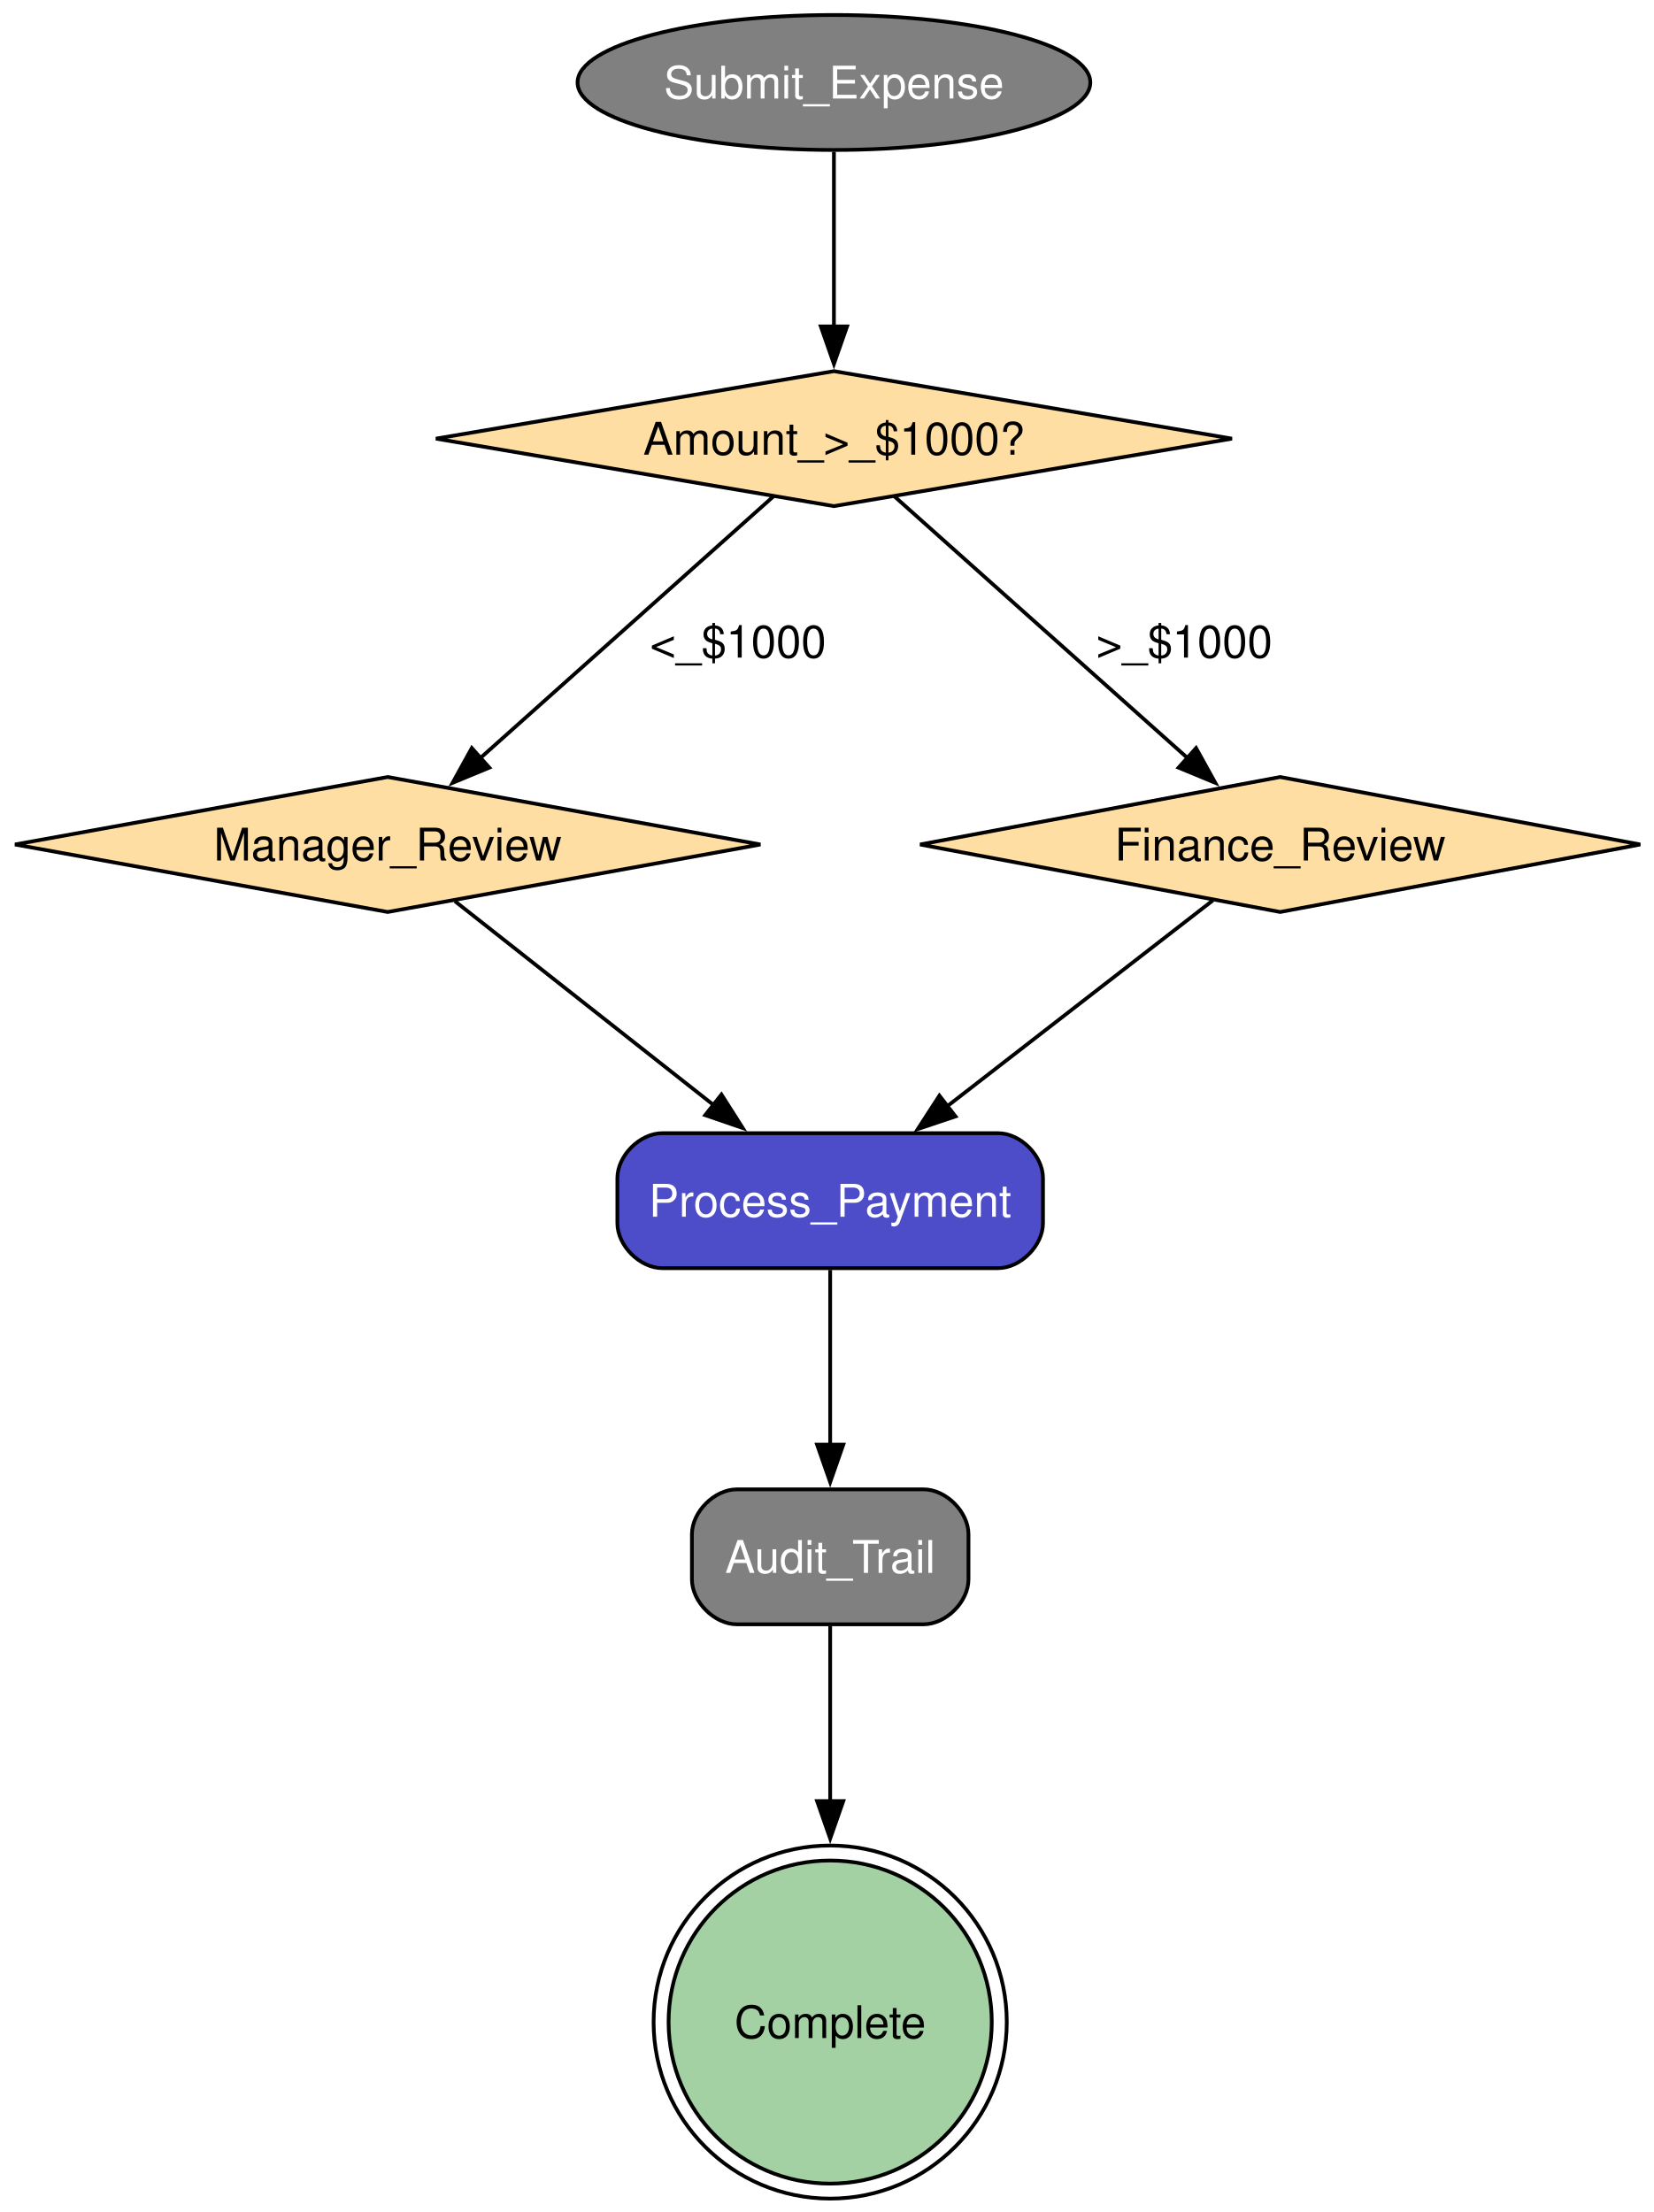
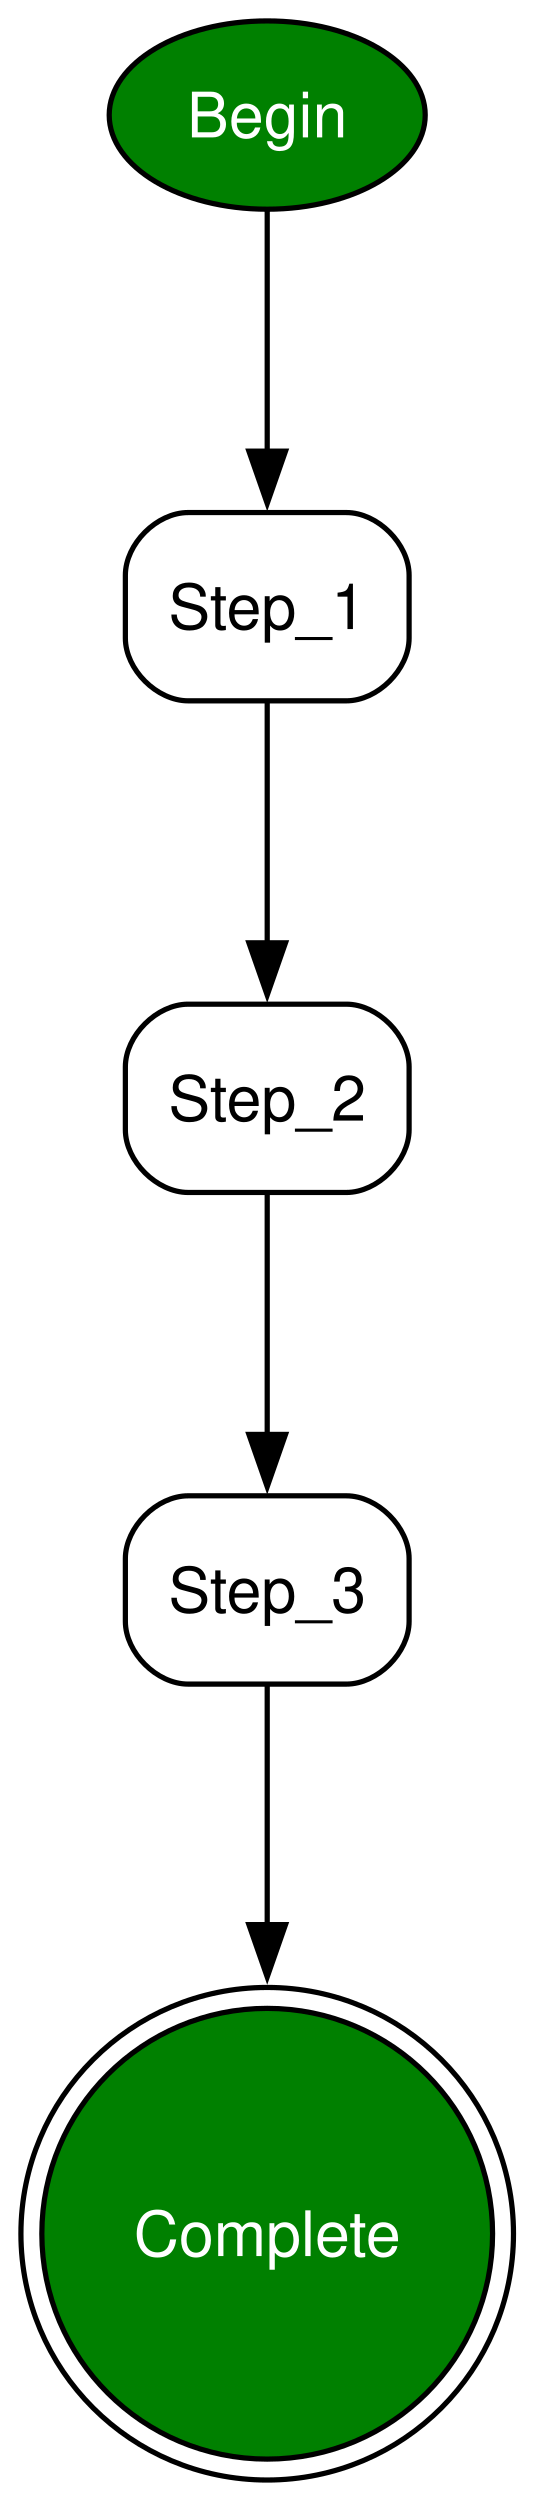
- <svg xmlns="http://www.w3.org/2000/svg" xmlns:xlink="http://www.w3.org/1999/xlink" width="441pt" height="590pt" viewBox="0.00 0.00 441.00 590.00">
-   <g id="graph0" class="graph" transform="scale(1 1) rotate(0) translate(4 586.43)">
+ <svg xmlns="http://www.w3.org/2000/svg" xmlns:xlink="http://www.w3.org/1999/xlink" width="102pt" height="478pt" viewBox="0.00 0.00 102.00 478.00">
+   <g id="graph0" class="graph" transform="scale(1 1) rotate(0) translate(4 474.18)">
    <g id="a_graph0">
      <a xlink:title=" ">
-         <polygon fill="white" stroke="none" points="-4,4 -4,-586.43 437.41,-586.43 437.41,4 -4,4" />
+         <polygon fill="white" stroke="none" points="-4,4 -4,-474.18 98.18,-474.18 98.18,4 -4,4" />
      </a>
    </g>
    <g id="node1" class="node">
      <g id="a_node1">
        <a xlink:title=" ">
-           <ellipse fill="#808080" stroke="black" cx="218.39" cy="-564.43" rx="68.37" ry="18" />
-           <text xml:space="preserve" text-anchor="middle" x="218.39" y="-560.16" font-family="Helvetica,sans-Serif" font-size="12.00" fill="white">Submit_Expense</text>
+           <ellipse fill="#008000" stroke="black" cx="47.09" cy="-452.18" rx="30.21" ry="18" />
+           <text xml:space="preserve" text-anchor="middle" x="47.09" y="-447.91" font-family="Helvetica,sans-Serif" font-size="12.00" fill="white">Begin</text>
        </a>
      </g>
    </g>
    <g id="node2" class="node">
      <g id="a_node2">
        <a xlink:title=" ">
-           <polygon fill="#ffdea3" stroke="black" points="218.39,-487.43 112.25,-469.43 218.39,-451.43 324.53,-469.43 218.39,-487.43" />
-           <text xml:space="preserve" text-anchor="middle" x="218.39" y="-465.16" font-family="Helvetica,sans-Serif" font-size="12.00">Amount_&gt;_$1000?</text>
+           <path fill="#ffffff" stroke="black" d="M62.22,-376.18C62.22,-376.18 31.97,-376.18 31.97,-376.18 25.97,-376.18 19.97,-370.18 19.97,-364.18 19.97,-364.18 19.97,-352.18 19.97,-352.18 19.97,-346.18 25.97,-340.18 31.97,-340.18 31.97,-340.18 62.22,-340.18 62.22,-340.18 68.22,-340.18 74.22,-346.18 74.22,-352.18 74.22,-352.18 74.22,-364.18 74.22,-364.18 74.22,-370.18 68.22,-376.18 62.22,-376.18" />
+           <text xml:space="preserve" text-anchor="middle" x="47.09" y="-353.91" font-family="Helvetica,sans-Serif" font-size="12.00">Step_1</text>
        </a>
      </g>
    </g>
    <g id="edge1" class="edge">
-       <path fill="none" stroke="#000000" d="M218.39,-545.94C218.39,-532.82 218.39,-514.57 218.39,-499.3" />
-       <polygon fill="#000000" stroke="#000000" points="221.89,-499.36 218.39,-489.36 214.89,-499.36 221.89,-499.36" />
+       <path fill="none" stroke="#000000" d="M47.09,-433.88C47.09,-420.9 47.09,-402.85 47.09,-387.74" />
+       <polygon fill="#000000" stroke="#000000" points="50.59,-387.92 47.09,-377.92 43.59,-387.92 50.59,-387.92" />
    </g>
    <g id="node3" class="node">
      <g id="a_node3">
        <a xlink:title=" ">
-           <polygon fill="#ffdea3" stroke="black" points="99.39,-379.18 0,-361.18 99.39,-343.18 198.78,-361.18 99.39,-379.18" />
-           <text xml:space="preserve" text-anchor="middle" x="99.39" y="-356.91" font-family="Helvetica,sans-Serif" font-size="12.00">Manager_Review</text>
+           <path fill="#ffffff" stroke="black" d="M62.22,-282.18C62.22,-282.18 31.97,-282.18 31.97,-282.18 25.97,-282.18 19.97,-276.18 19.97,-270.18 19.97,-270.18 19.97,-258.18 19.97,-258.18 19.97,-252.18 25.97,-246.18 31.97,-246.18 31.97,-246.18 62.22,-246.18 62.22,-246.18 68.22,-246.18 74.22,-252.18 74.22,-258.18 74.22,-258.18 74.22,-270.18 74.22,-270.18 74.22,-276.18 68.22,-282.18 62.22,-282.18" />
+           <text xml:space="preserve" text-anchor="middle" x="47.09" y="-259.91" font-family="Helvetica,sans-Serif" font-size="12.00">Step_2</text>
        </a>
      </g>
    </g>
    <g id="edge2" class="edge">
-       <path fill="none" stroke="#000000" d="M202.34,-454.1C182.2,-436.12 147.46,-405.1 123.97,-384.12" />
-       <polygon fill="#000000" stroke="#000000" points="126.49,-381.68 116.7,-377.63 121.82,-386.9 126.49,-381.68" />
-       <text xml:space="preserve" text-anchor="middle" x="191.14" y="-411.03" font-family="Helvetica,sans-Serif" font-size="12.00"> &lt;_$1000</text>
+       <path fill="none" stroke="#000000" d="M47.09,-339.88C47.09,-326.9 47.09,-308.85 47.09,-293.74" />
+       <polygon fill="#000000" stroke="#000000" points="50.59,-293.92 47.09,-283.92 43.59,-293.92 50.59,-293.92" />
    </g>
    <g id="node4" class="node">
      <g id="a_node4">
        <a xlink:title=" ">
-           <polygon fill="#ffdea3" stroke="black" points="337.39,-379.18 241.37,-361.18 337.39,-343.18 433.41,-361.18 337.39,-379.18" />
-           <text xml:space="preserve" text-anchor="middle" x="337.39" y="-356.91" font-family="Helvetica,sans-Serif" font-size="12.00">Finance_Review</text>
+           <path fill="#ffffff" stroke="black" d="M62.22,-188.18C62.22,-188.18 31.97,-188.18 31.97,-188.18 25.97,-188.18 19.97,-182.18 19.97,-176.18 19.97,-176.18 19.97,-164.18 19.97,-164.18 19.97,-158.18 25.97,-152.18 31.97,-152.18 31.97,-152.18 62.22,-152.18 62.22,-152.18 68.22,-152.18 74.22,-158.18 74.22,-164.18 74.22,-164.18 74.22,-176.18 74.22,-176.18 74.22,-182.18 68.22,-188.18 62.22,-188.18" />
+           <text xml:space="preserve" text-anchor="middle" x="47.09" y="-165.91" font-family="Helvetica,sans-Serif" font-size="12.00">Step_3</text>
        </a>
      </g>
    </g>
    <g id="edge3" class="edge">
-       <path fill="none" stroke="#000000" d="M234.44,-454.1C254.58,-436.12 289.32,-405.1 312.82,-384.12" />
-       <polygon fill="#000000" stroke="#000000" points="314.96,-386.9 320.09,-377.63 310.3,-381.68 314.96,-386.9" />
-       <text xml:space="preserve" text-anchor="middle" x="310.14" y="-411.03" font-family="Helvetica,sans-Serif" font-size="12.00"> &gt;_$1000</text>
+       <path fill="none" stroke="#000000" d="M47.09,-245.88C47.09,-232.9 47.09,-214.85 47.09,-199.74" />
+       <polygon fill="#000000" stroke="#000000" points="50.59,-199.92 47.09,-189.92 43.59,-199.92 50.59,-199.92" />
    </g>
    <g id="node5" class="node">
      <g id="a_node5">
        <a xlink:title=" ">
-           <path fill="#4d4dc9" stroke="black" d="M262.14,-284.18C262.14,-284.18 172.64,-284.18 172.64,-284.18 166.64,-284.18 160.64,-278.18 160.64,-272.18 160.64,-272.18 160.64,-260.18 160.64,-260.18 160.64,-254.18 166.64,-248.18 172.64,-248.18 172.64,-248.18 262.14,-248.18 262.14,-248.18 268.14,-248.18 274.14,-254.18 274.14,-260.18 274.14,-260.18 274.14,-272.18 274.14,-272.18 274.14,-278.18 268.14,-284.18 262.14,-284.18" />
-           <text xml:space="preserve" text-anchor="middle" x="217.39" y="-261.91" font-family="Helvetica,sans-Serif" font-size="12.00" fill="white">Process_Payment</text>
+           <ellipse fill="#008000" stroke="black" cx="47.09" cy="-47.09" rx="43.09" ry="43.09" />
+           <ellipse fill="none" stroke="black" cx="47.09" cy="-47.09" rx="47.09" ry="47.09" />
+           <text xml:space="preserve" text-anchor="middle" x="47.09" y="-42.82" font-family="Helvetica,sans-Serif" font-size="12.00" fill="white">Complete</text>
        </a>
      </g>
    </g>
    <g id="edge4" class="edge">
-       <path fill="none" stroke="#000000" d="M117.31,-346.06C135.59,-331.65 164.31,-309.02 186.31,-291.68" />
-       <polygon fill="#000000" stroke="#000000" points="188.39,-294.49 194.08,-285.55 184.06,-288.99 188.39,-294.49" />
-     </g>
-     <g id="edge5" class="edge">
-       <path fill="none" stroke="#000000" d="M319.43,-346.26C300.69,-331.74 270.97,-308.71 248.43,-291.23" />
-       <polygon fill="#000000" stroke="#000000" points="250.81,-288.65 240.76,-285.29 246.52,-294.19 250.81,-288.65" />
-     </g>
-     <g id="node6" class="node">
-       <g id="a_node6">
-         <a xlink:title=" ">
-           <path fill="#808080" stroke="black" d="M242.27,-189.18C242.27,-189.18 192.52,-189.18 192.52,-189.18 186.52,-189.18 180.52,-183.18 180.52,-177.18 180.52,-177.18 180.52,-165.18 180.52,-165.18 180.52,-159.18 186.52,-153.18 192.52,-153.18 192.52,-153.18 242.27,-153.18 242.27,-153.18 248.27,-153.18 254.27,-159.18 254.27,-165.18 254.27,-165.18 254.27,-177.18 254.27,-177.18 254.27,-183.18 248.27,-189.18 242.27,-189.18" />
-           <text xml:space="preserve" text-anchor="middle" x="217.39" y="-166.91" font-family="Helvetica,sans-Serif" font-size="12.00" fill="white">Audit_Trail</text>
-         </a>
-       </g>
-     </g>
-     <g id="edge6" class="edge">
-       <path fill="none" stroke="#000000" d="M217.39,-247.69C217.39,-234.57 217.39,-216.32 217.39,-201.05" />
-       <polygon fill="#000000" stroke="#000000" points="220.89,-201.11 217.39,-191.11 213.89,-201.11 220.89,-201.11" />
-     </g>
-     <g id="node7" class="node">
-       <g id="a_node7">
-         <a xlink:title=" ">
-           <ellipse fill="#a3d1a3" stroke="black" cx="217.39" cy="-47.09" rx="43.09" ry="43.09" />
-           <ellipse fill="none" stroke="black" cx="217.39" cy="-47.09" rx="47.09" ry="47.09" />
-           <text xml:space="preserve" text-anchor="middle" x="217.39" y="-42.82" font-family="Helvetica,sans-Serif" font-size="12.00">Complete</text>
-         </a>
-       </g>
-     </g>
-     <g id="edge7" class="edge">
-       <path fill="none" stroke="#000000" d="M217.39,-152.69C217.39,-140.25 217.39,-122.77 217.39,-105.66" />
-       <polygon fill="#000000" stroke="#000000" points="220.89,-106.04 217.39,-96.04 213.89,-106.04 220.89,-106.04" />
+       <path fill="none" stroke="#000000" d="M47.09,-151.83C47.09,-139.72 47.09,-122.79 47.09,-106.11" />
+       <polygon fill="#000000" stroke="#000000" points="50.59,-106.19 47.09,-96.19 43.59,-106.19 50.59,-106.19" />
    </g>
  </g>
</svg>
